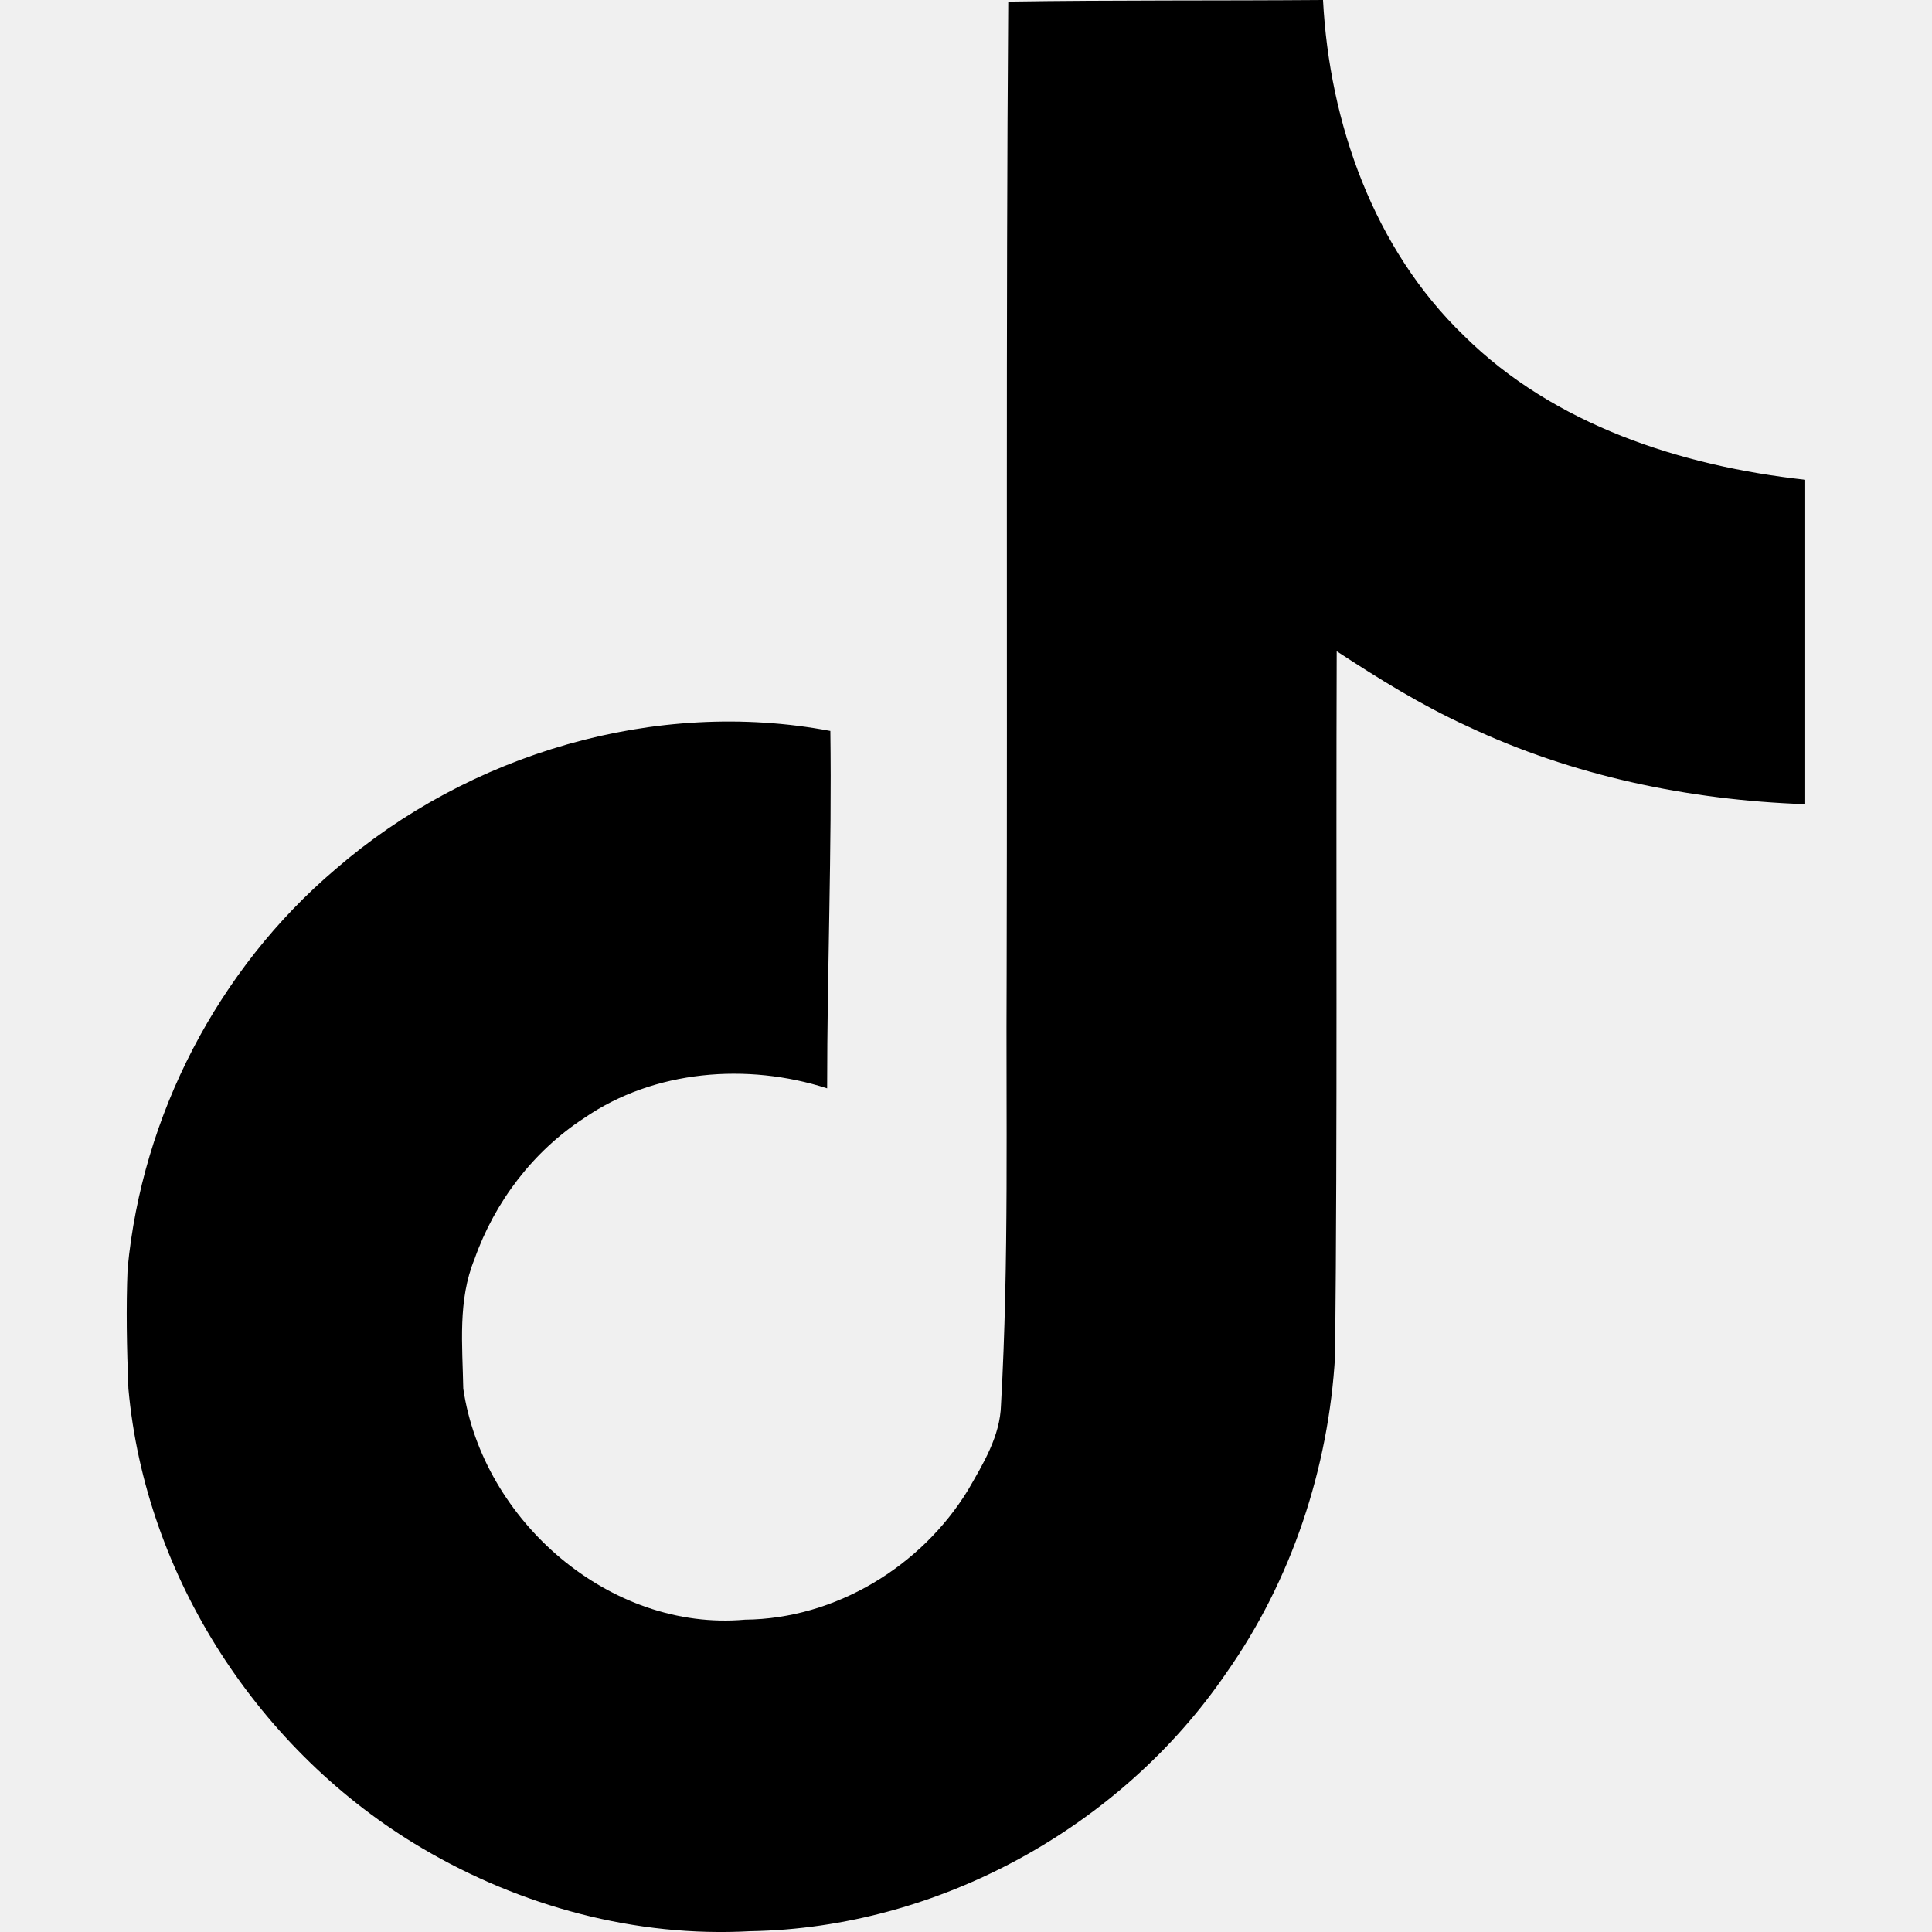
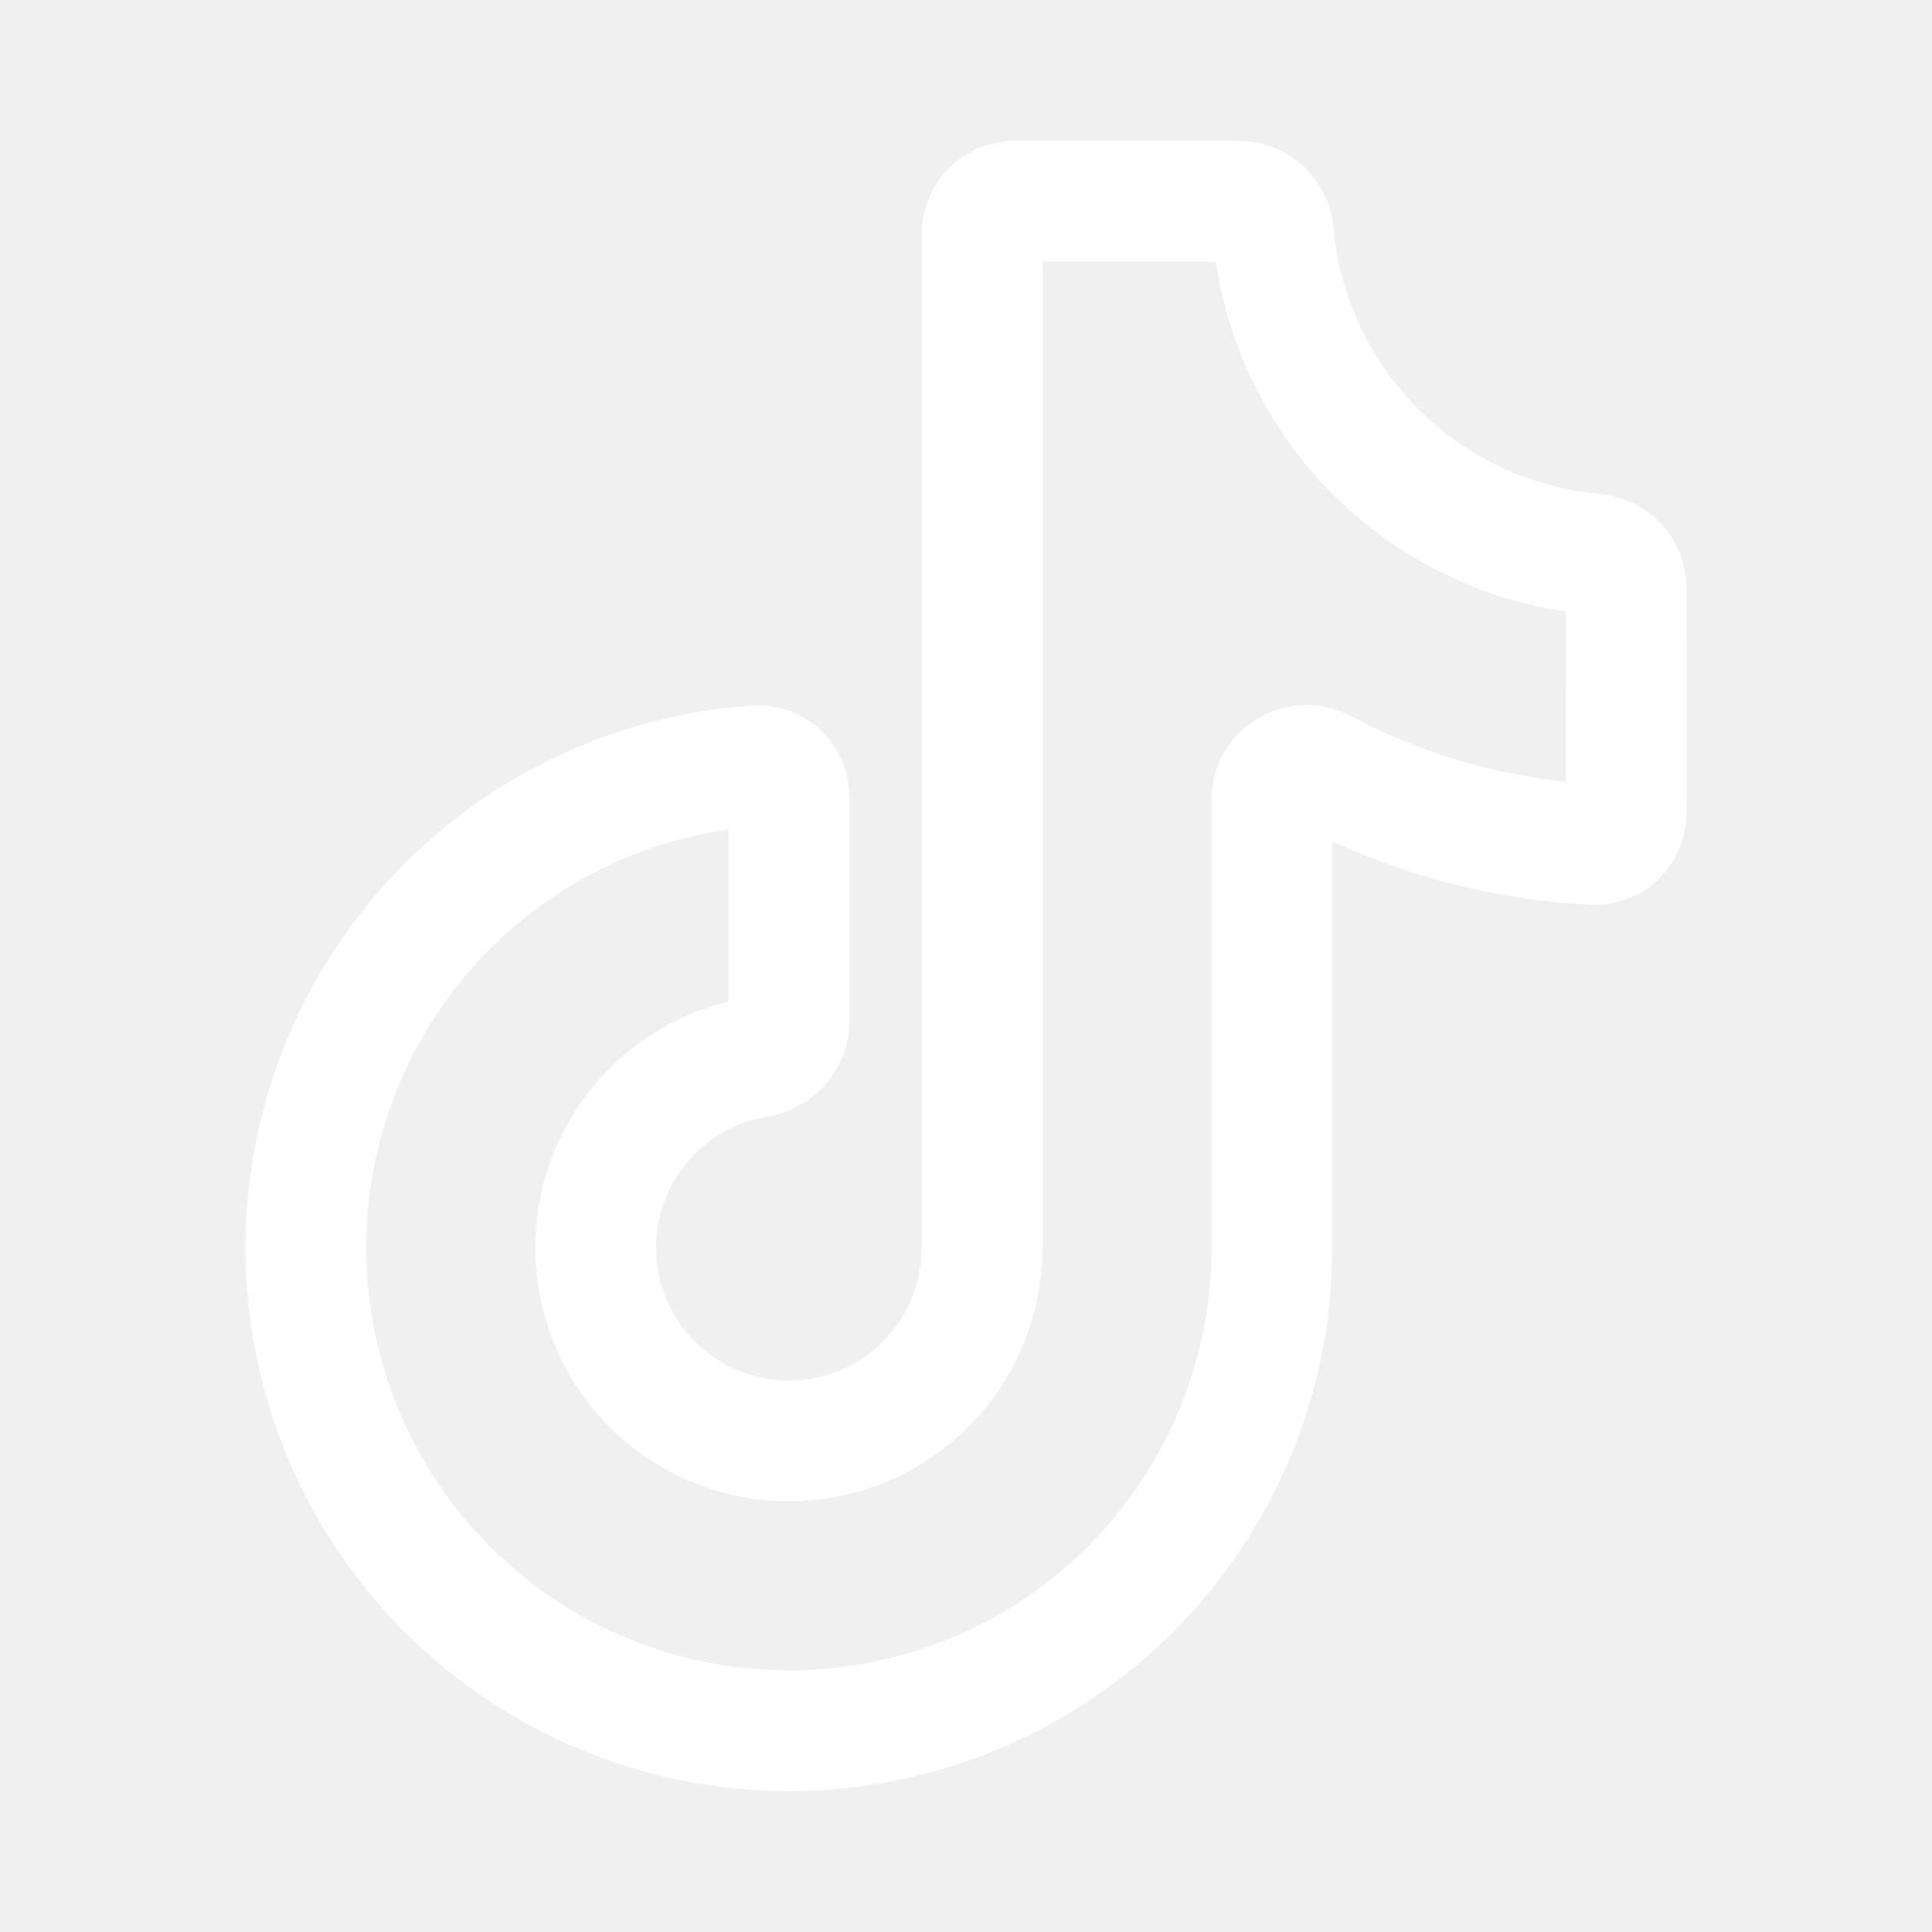
- <svg xmlns="http://www.w3.org/2000/svg" viewBox="0 0 24 24" fill="currentColor">
-   <path d="M12.525.02c1.31-.02 2.61-.01 3.91-.02.08 1.53.63 3.09 1.75 4.17 1.12 1.11 2.7 1.62 4.24 1.79v4.03c-1.44-.05-2.89-.35-4.2-.97-.57-.26-1.1-.59-1.62-.93-.01 2.92.01 5.84-.02 8.75-.08 1.4-.54 2.79-1.35 3.94-1.31 1.92-3.58 3.17-5.91 3.21-1.43.08-2.86-.31-4.08-1.03-2.02-1.19-3.44-3.37-3.65-5.71-.02-.5-.03-1-.01-1.49.18-1.9 1.12-3.72 2.58-4.96 1.66-1.44 3.98-2.13 6.15-1.72.02 1.48-.04 2.96-.04 4.44-.99-.32-2.15-.23-3.02.37-.63.41-1.11 1.04-1.36 1.75-.21.51-.15 1.07-.14 1.61.24 1.64 1.82 3.02 3.5 2.87 1.12-.01 2.19-.66 2.77-1.61.19-.33.4-.67.41-1.06.1-1.79.06-3.57.07-5.36.01-4.03-.01-8.05.02-12.07z" />
+ <svg xmlns="http://www.w3.org/2000/svg" width="24" height="24" viewBox="0 0 24 24" fill="none">
+   <path d="M20.2 10.1C20.2 10.32 20.02 10.501 19.8 10.49C18.624 10.431 17.476 10.114 16.438 9.56C16.157 9.41 15.8 9.605 15.8 9.924V15.5C15.8 16.67 15.458 17.814 14.816 18.792C14.174 19.77 13.261 20.539 12.188 21.004C11.115 21.47 9.929 21.611 8.777 21.412C7.624 21.212 6.555 20.68 5.701 19.881C4.847 19.082 4.245 18.051 3.969 16.915C3.693 15.778 3.756 14.585 4.149 13.484C4.542 12.382 5.248 11.419 6.181 10.714C7.114 10.008 8.233 9.591 9.4 9.513C9.452 9.51 9.504 9.518 9.553 9.537C9.602 9.555 9.647 9.583 9.684 9.62C9.722 9.656 9.751 9.7 9.771 9.748C9.791 9.796 9.801 9.848 9.8 9.9V12.7C9.8 12.92 9.62 13.097 9.402 13.133C8.95 13.209 8.53 13.412 8.191 13.719C7.851 14.026 7.606 14.424 7.485 14.865C7.364 15.306 7.372 15.773 7.507 16.21C7.643 16.647 7.9 17.037 8.25 17.332C8.599 17.628 9.026 17.817 9.479 17.878C9.933 17.94 10.394 17.87 10.81 17.677C11.225 17.485 11.576 17.177 11.823 16.792C12.069 16.406 12.2 15.958 12.2 15.5V2.9C12.2 2.794 12.242 2.692 12.317 2.617C12.392 2.542 12.494 2.5 12.6 2.5H15.4C15.507 2.503 15.609 2.545 15.686 2.619C15.763 2.693 15.81 2.793 15.818 2.9C15.911 3.925 16.361 4.884 17.089 5.612C17.816 6.339 18.776 6.789 19.801 6.882C20.021 6.902 20.201 7.079 20.201 7.3L20.2 10.1Z" stroke="white" stroke-width="1.5" stroke-linecap="round" stroke-linejoin="round" />
</svg>
